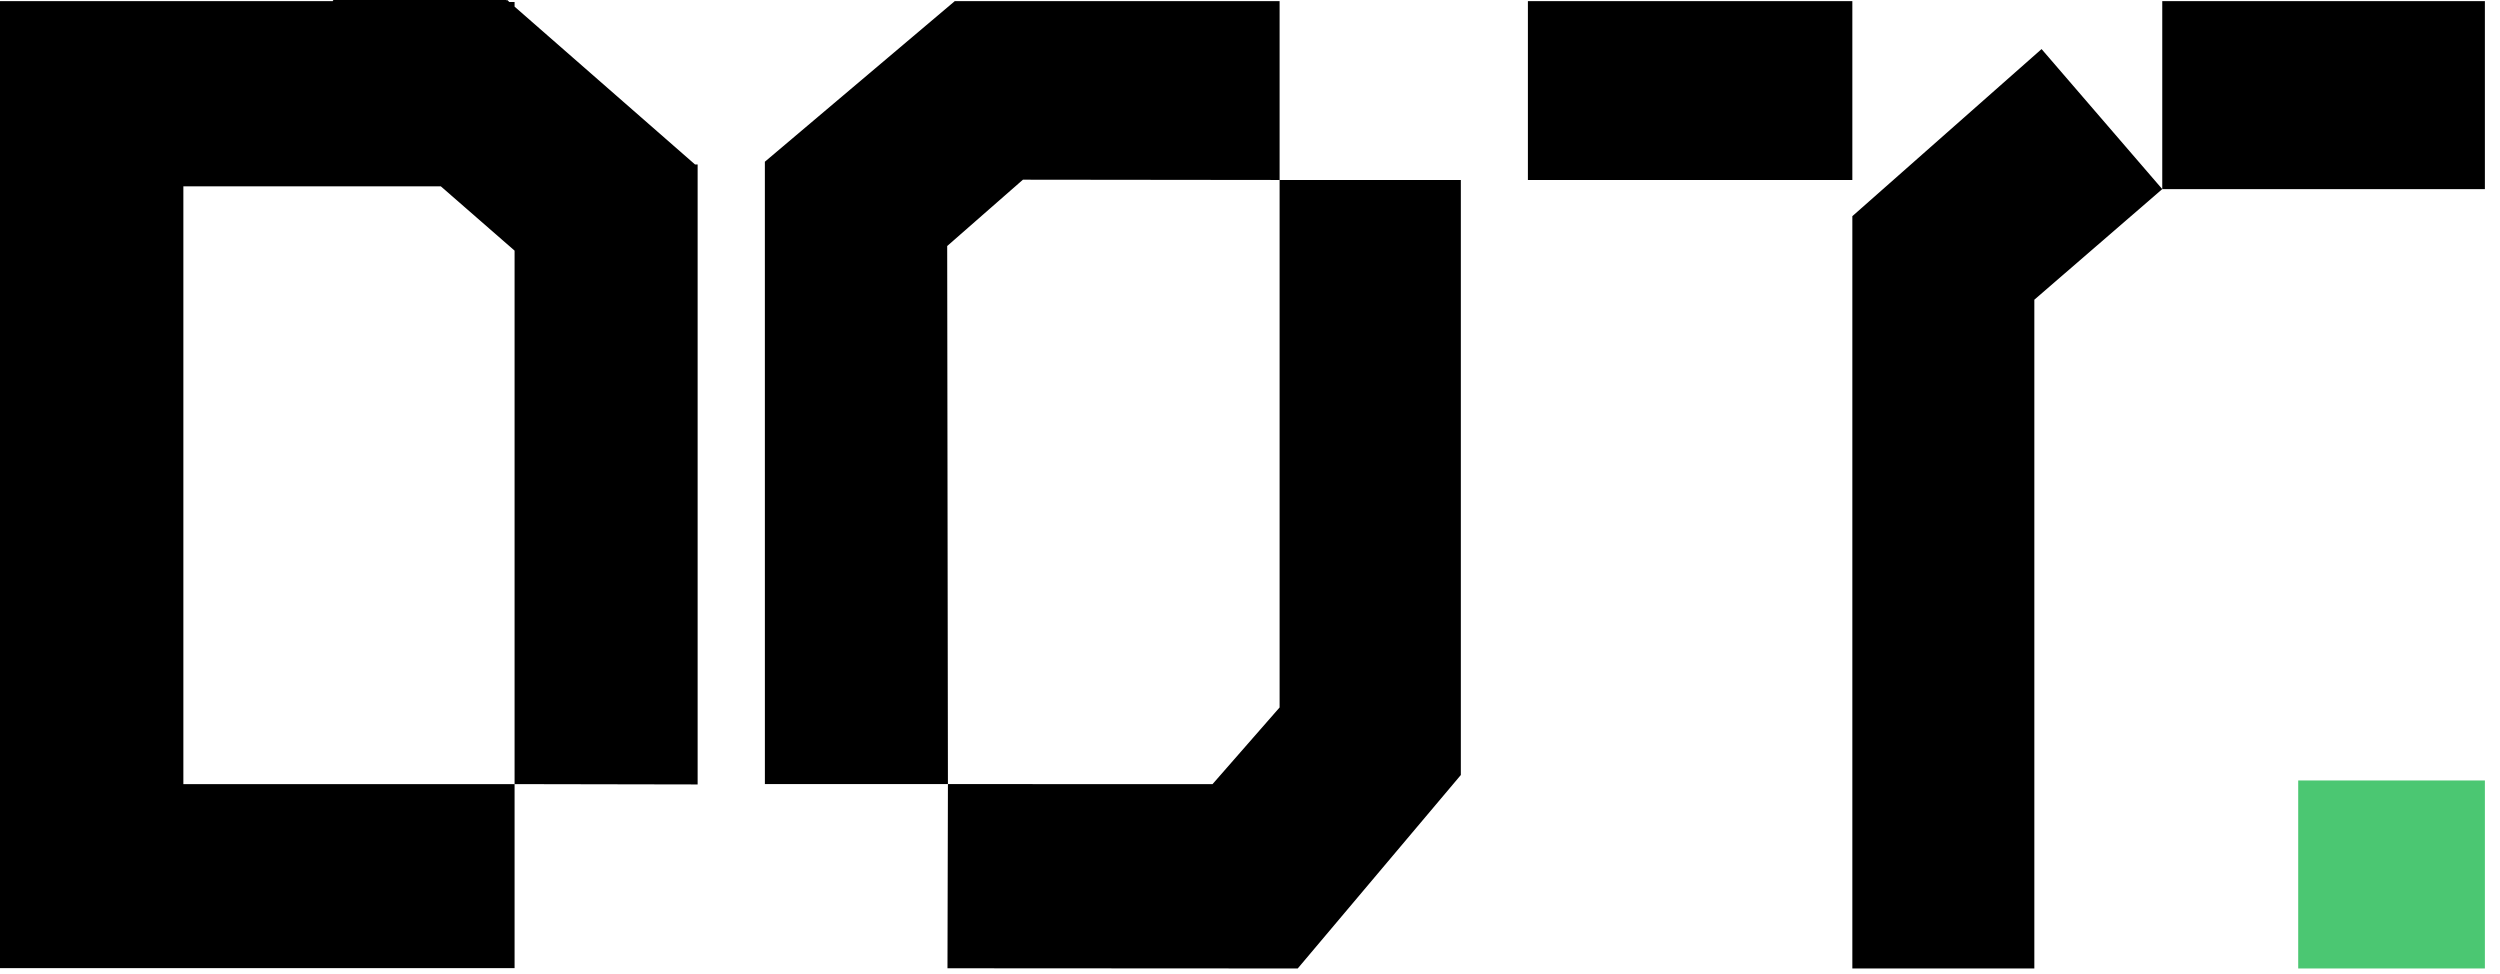
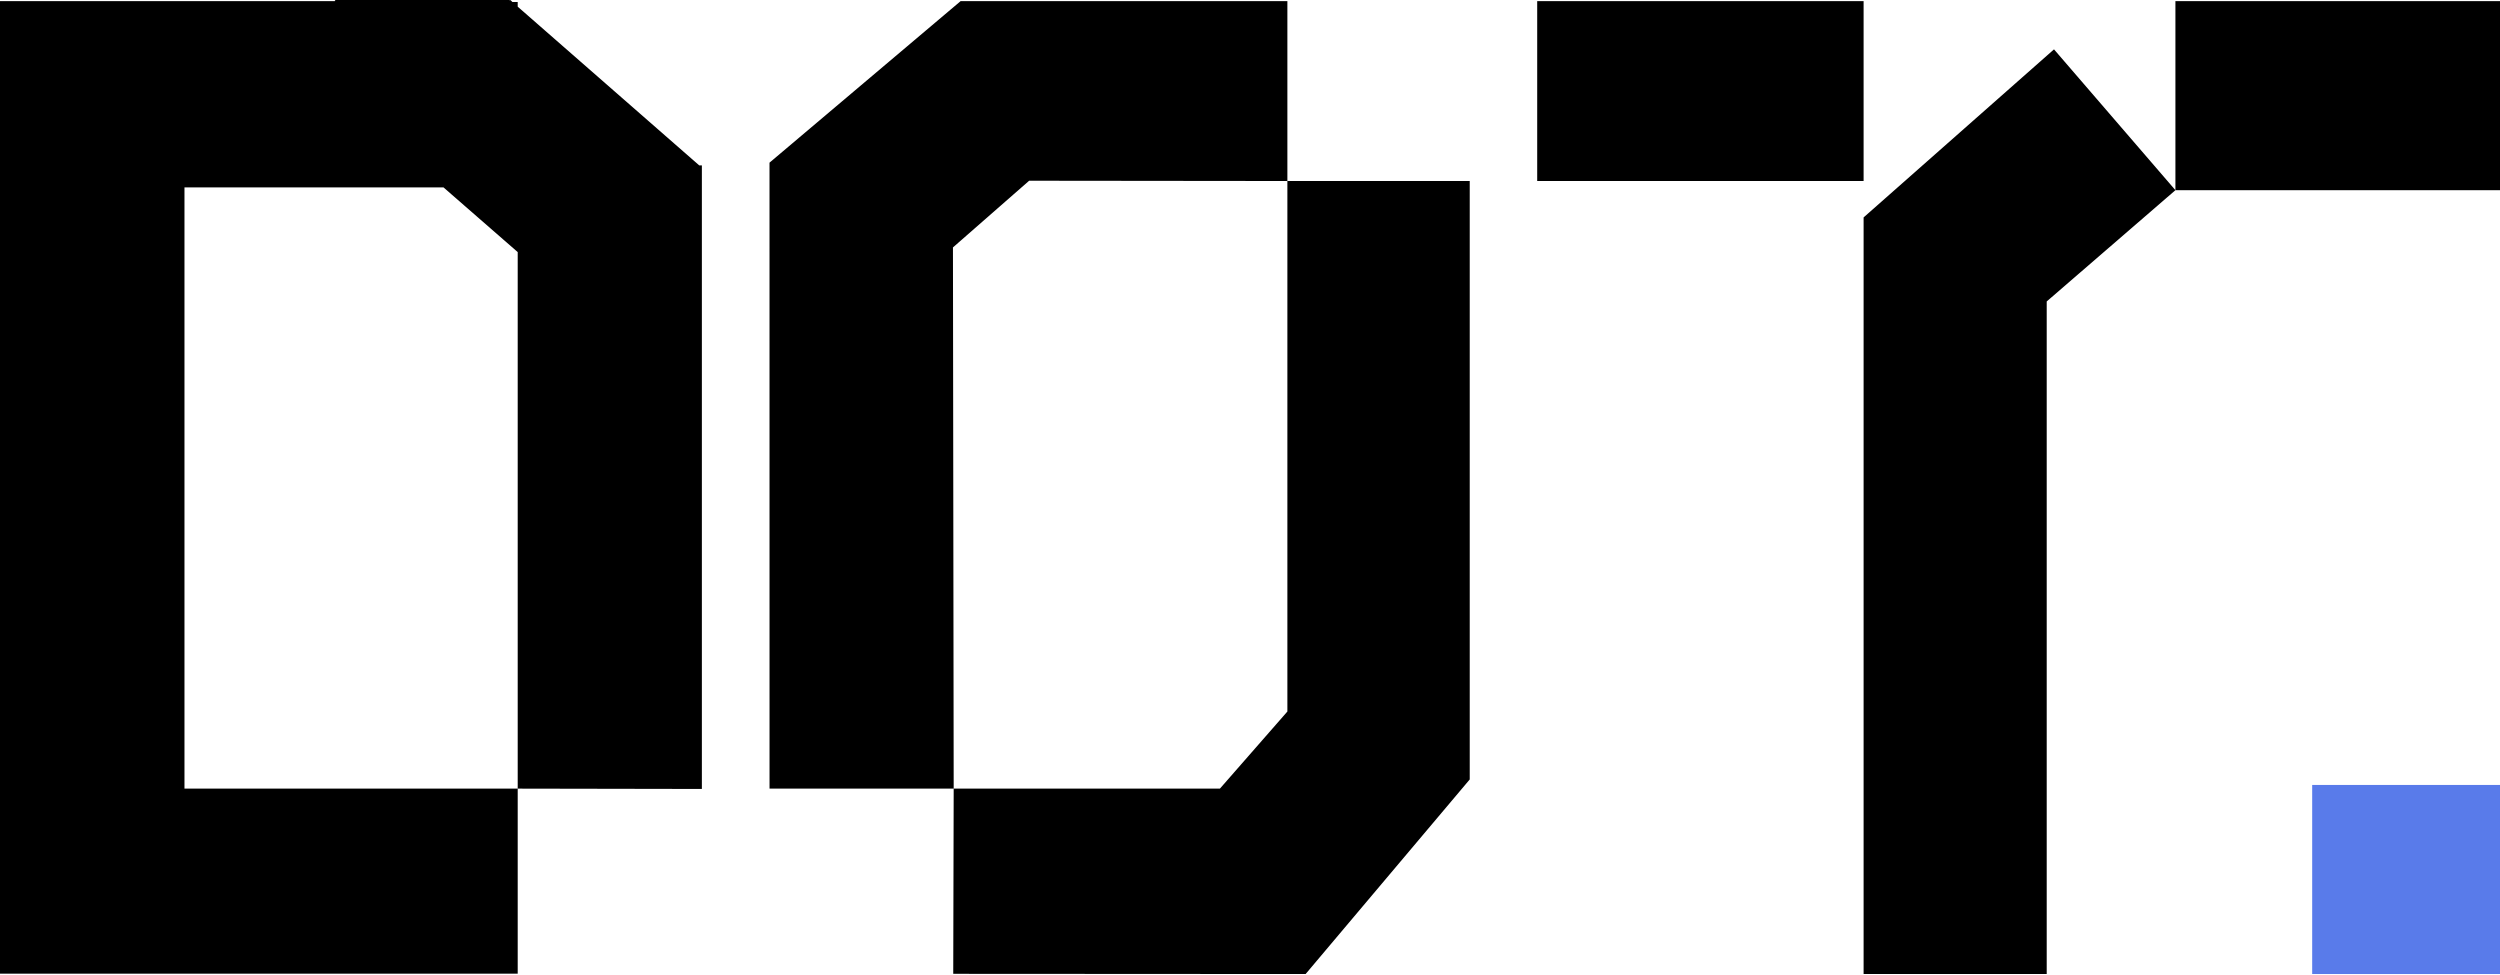
- <svg xmlns="http://www.w3.org/2000/svg" width="113" height="44" viewBox="0 0 113 44" fill="none">
-   <path d="M31.414 7.433H31.533V35.457L23.259 35.442V43.76H8.288H0V0.05H7.067H15.044V0.03L15.074 0H22.901V0.03L22.931 0L23.021 0.09H23.259V0.3L31.414 7.433ZM23.259 11.329L19.925 8.422H8.288V35.442H23.259V11.329Z" fill="black" />
-   <path d="M42.813 11.12L42.846 35.441H34.573L34.572 7.31L43.157 0.05H57.838V8.135L46.236 8.122L42.813 11.12ZM66.03 35.03L58.657 43.775L42.826 43.766L42.846 35.441L54.807 35.442L57.838 31.977V8.135H66.03V35.03Z" fill="black" />
-   <path d="M83.726 0.05V8.135H69.061V0.05H83.726ZM97.734 0.05H112.317V8.548H97.734V0.05ZM83.726 9.771L91.952 9.711V43.775H83.726V9.771ZM83.726 9.771L92.279 2.218L97.734 8.548L91.952 13.547V9.711L83.726 9.771Z" fill="black" />
-   <path d="M103.879 35.277H112.317V43.775H103.879V35.277Z" fill="#4BC772" />
+ <svg xmlns="http://www.w3.org/2000/svg" width="770" height="300" viewBox="0 0 770 300" fill="none">
+   <path d="M215.36 50.941H216.176V242.997L159.452 242.896V299.895H56.818H0V0.345H48.452H103.136V0.205L103.34 0H157.004V0.205L157.208 0L157.82 0.616H159.452V2.054L215.36 50.941ZM159.452 77.644L136.599 57.72H56.818V242.896H159.452V77.644Z" fill="black" />
+   <path d="M293.509 76.206L293.734 242.887H237.017L237.009 50.099L295.871 0.346H396.513V55.752L316.975 55.666L293.509 76.206ZM452.677 240.068L402.13 300L293.597 299.938L293.734 242.887L375.733 242.896L396.513 219.149V55.752H452.677V240.068Z" fill="black" />
+   <path d="M573.989 0.346V55.753H473.457V0.346H573.989ZM670.029 0.346H770V58.579H670.029V0.346ZM573.989 66.963L630.387 66.552V299.999H573.989V66.963ZM573.989 66.963L632.632 15.2L670.029 58.579L630.387 92.844V66.552L573.989 66.963Z" fill="black" />
+   <path d="M712.152 241.764H770V299.999H712.152V241.764Z" fill="#597BEA" />
</svg>
